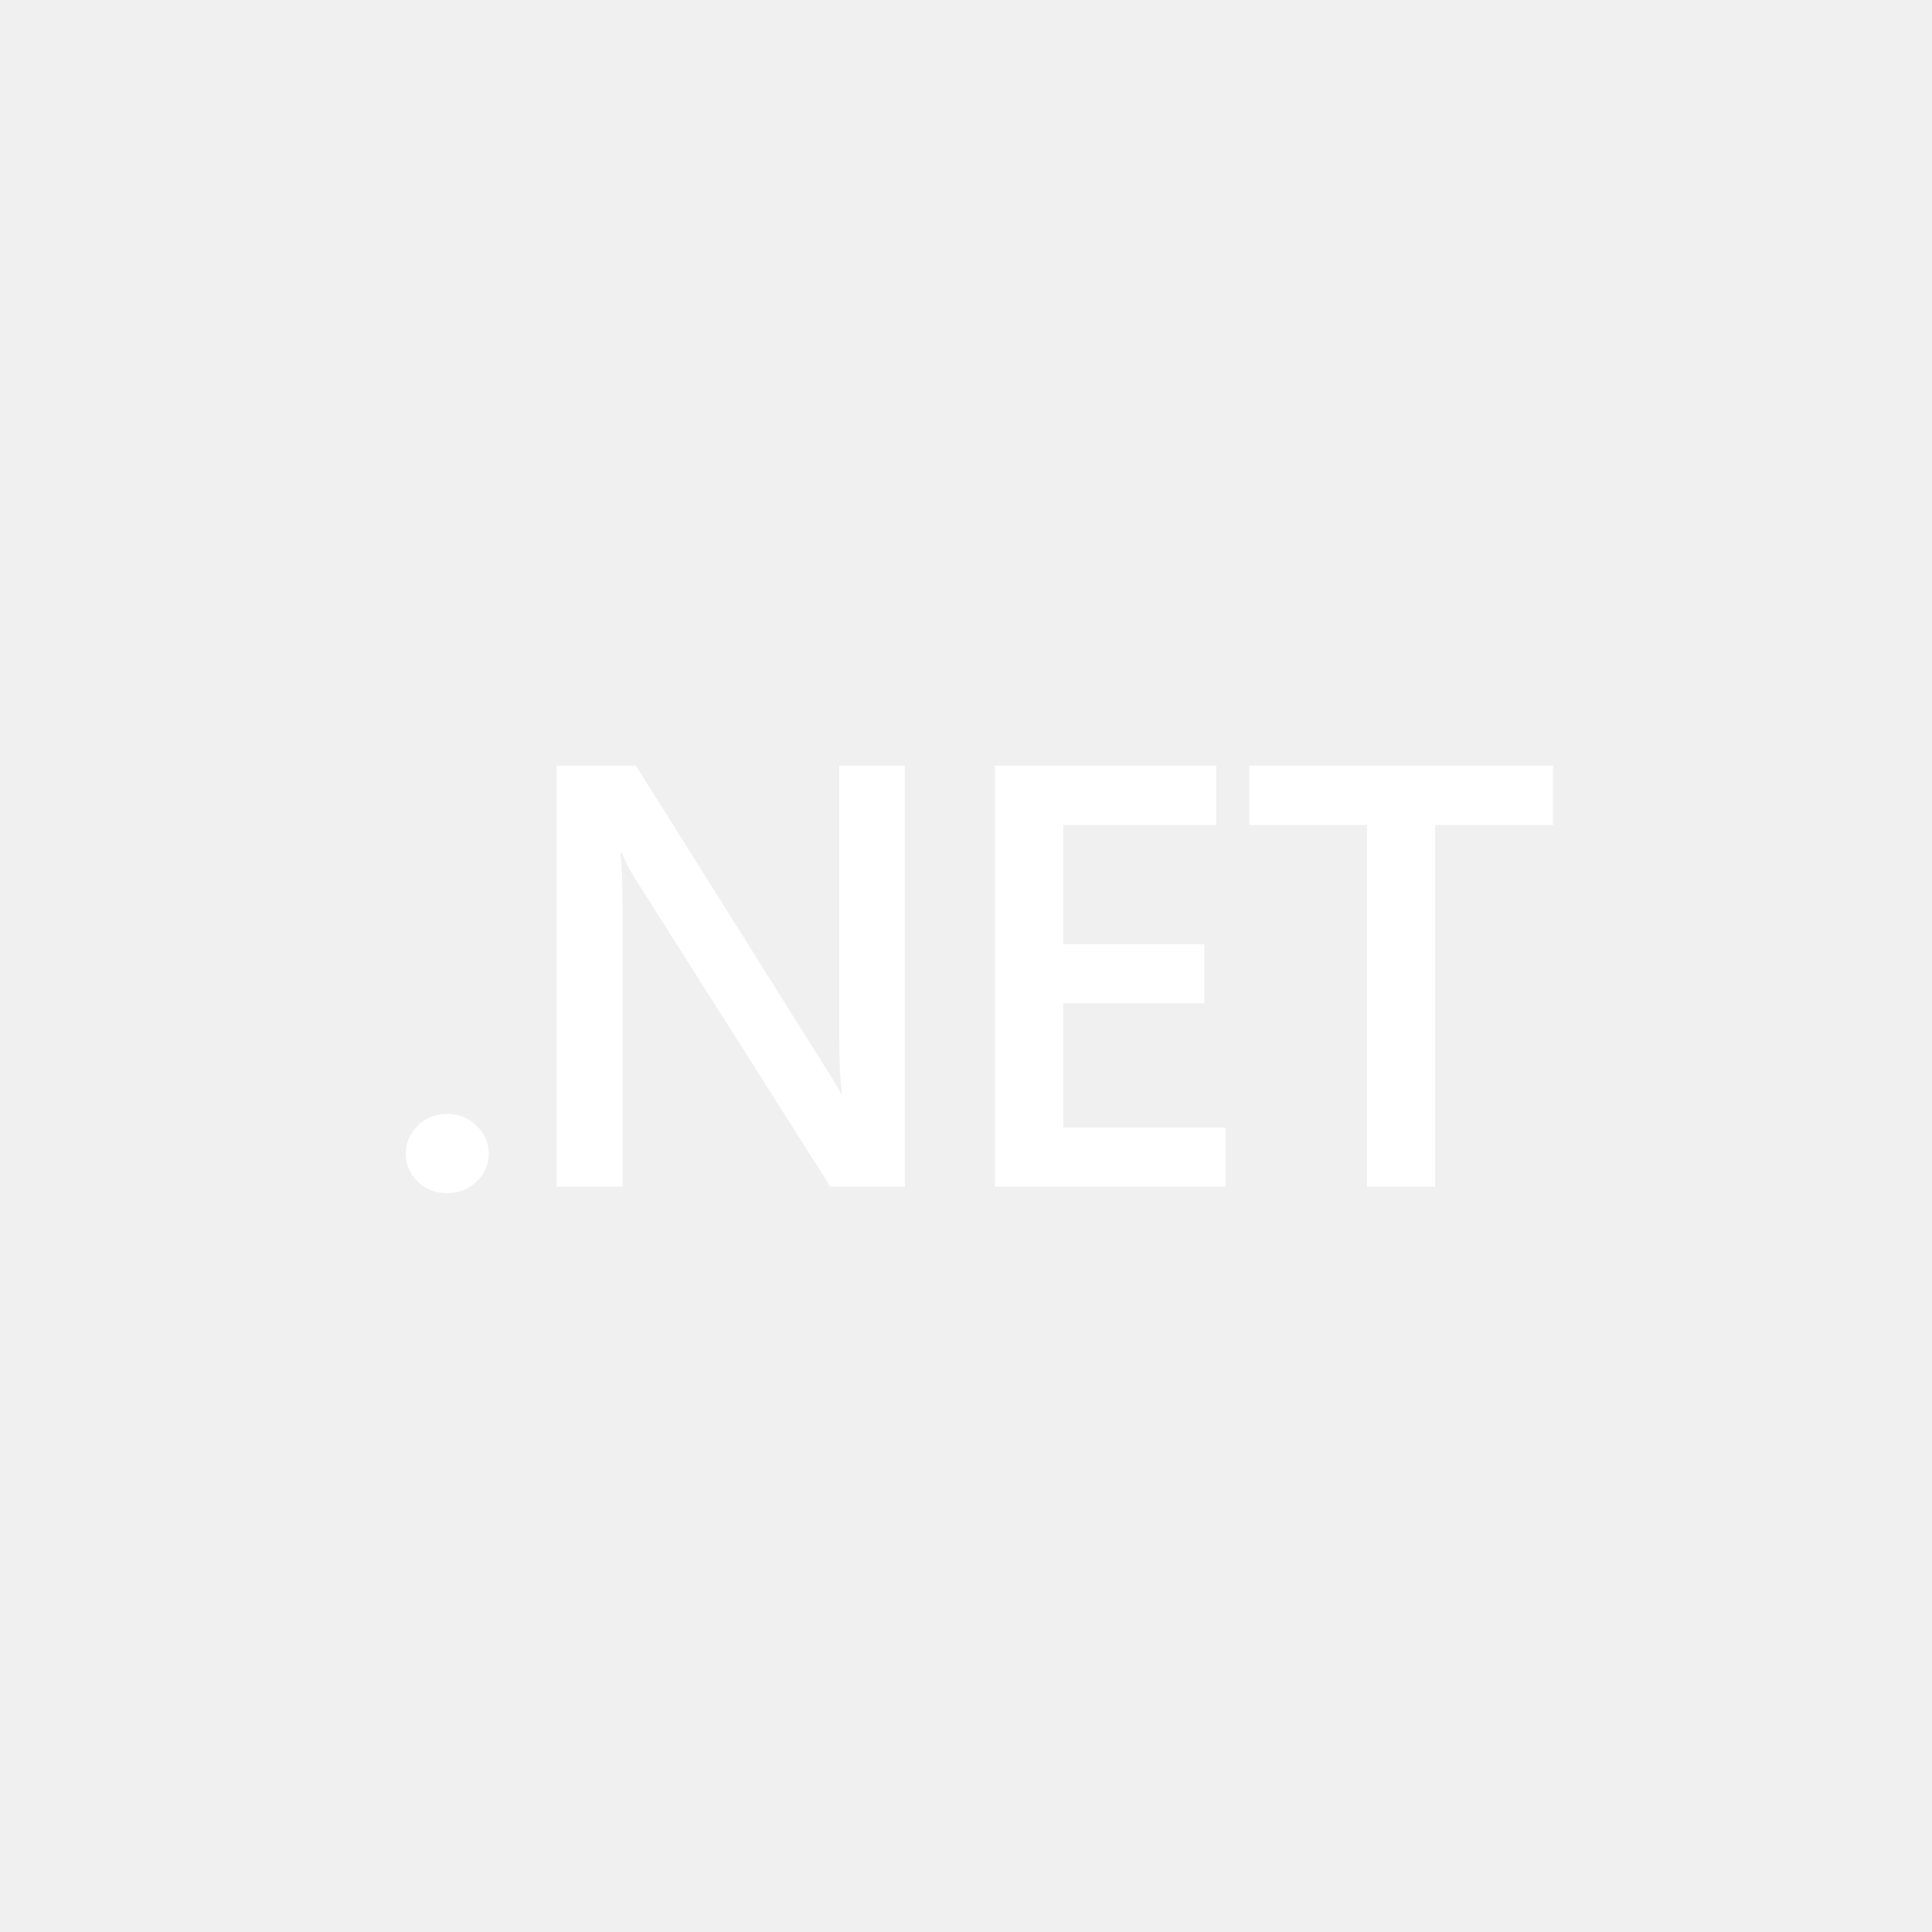
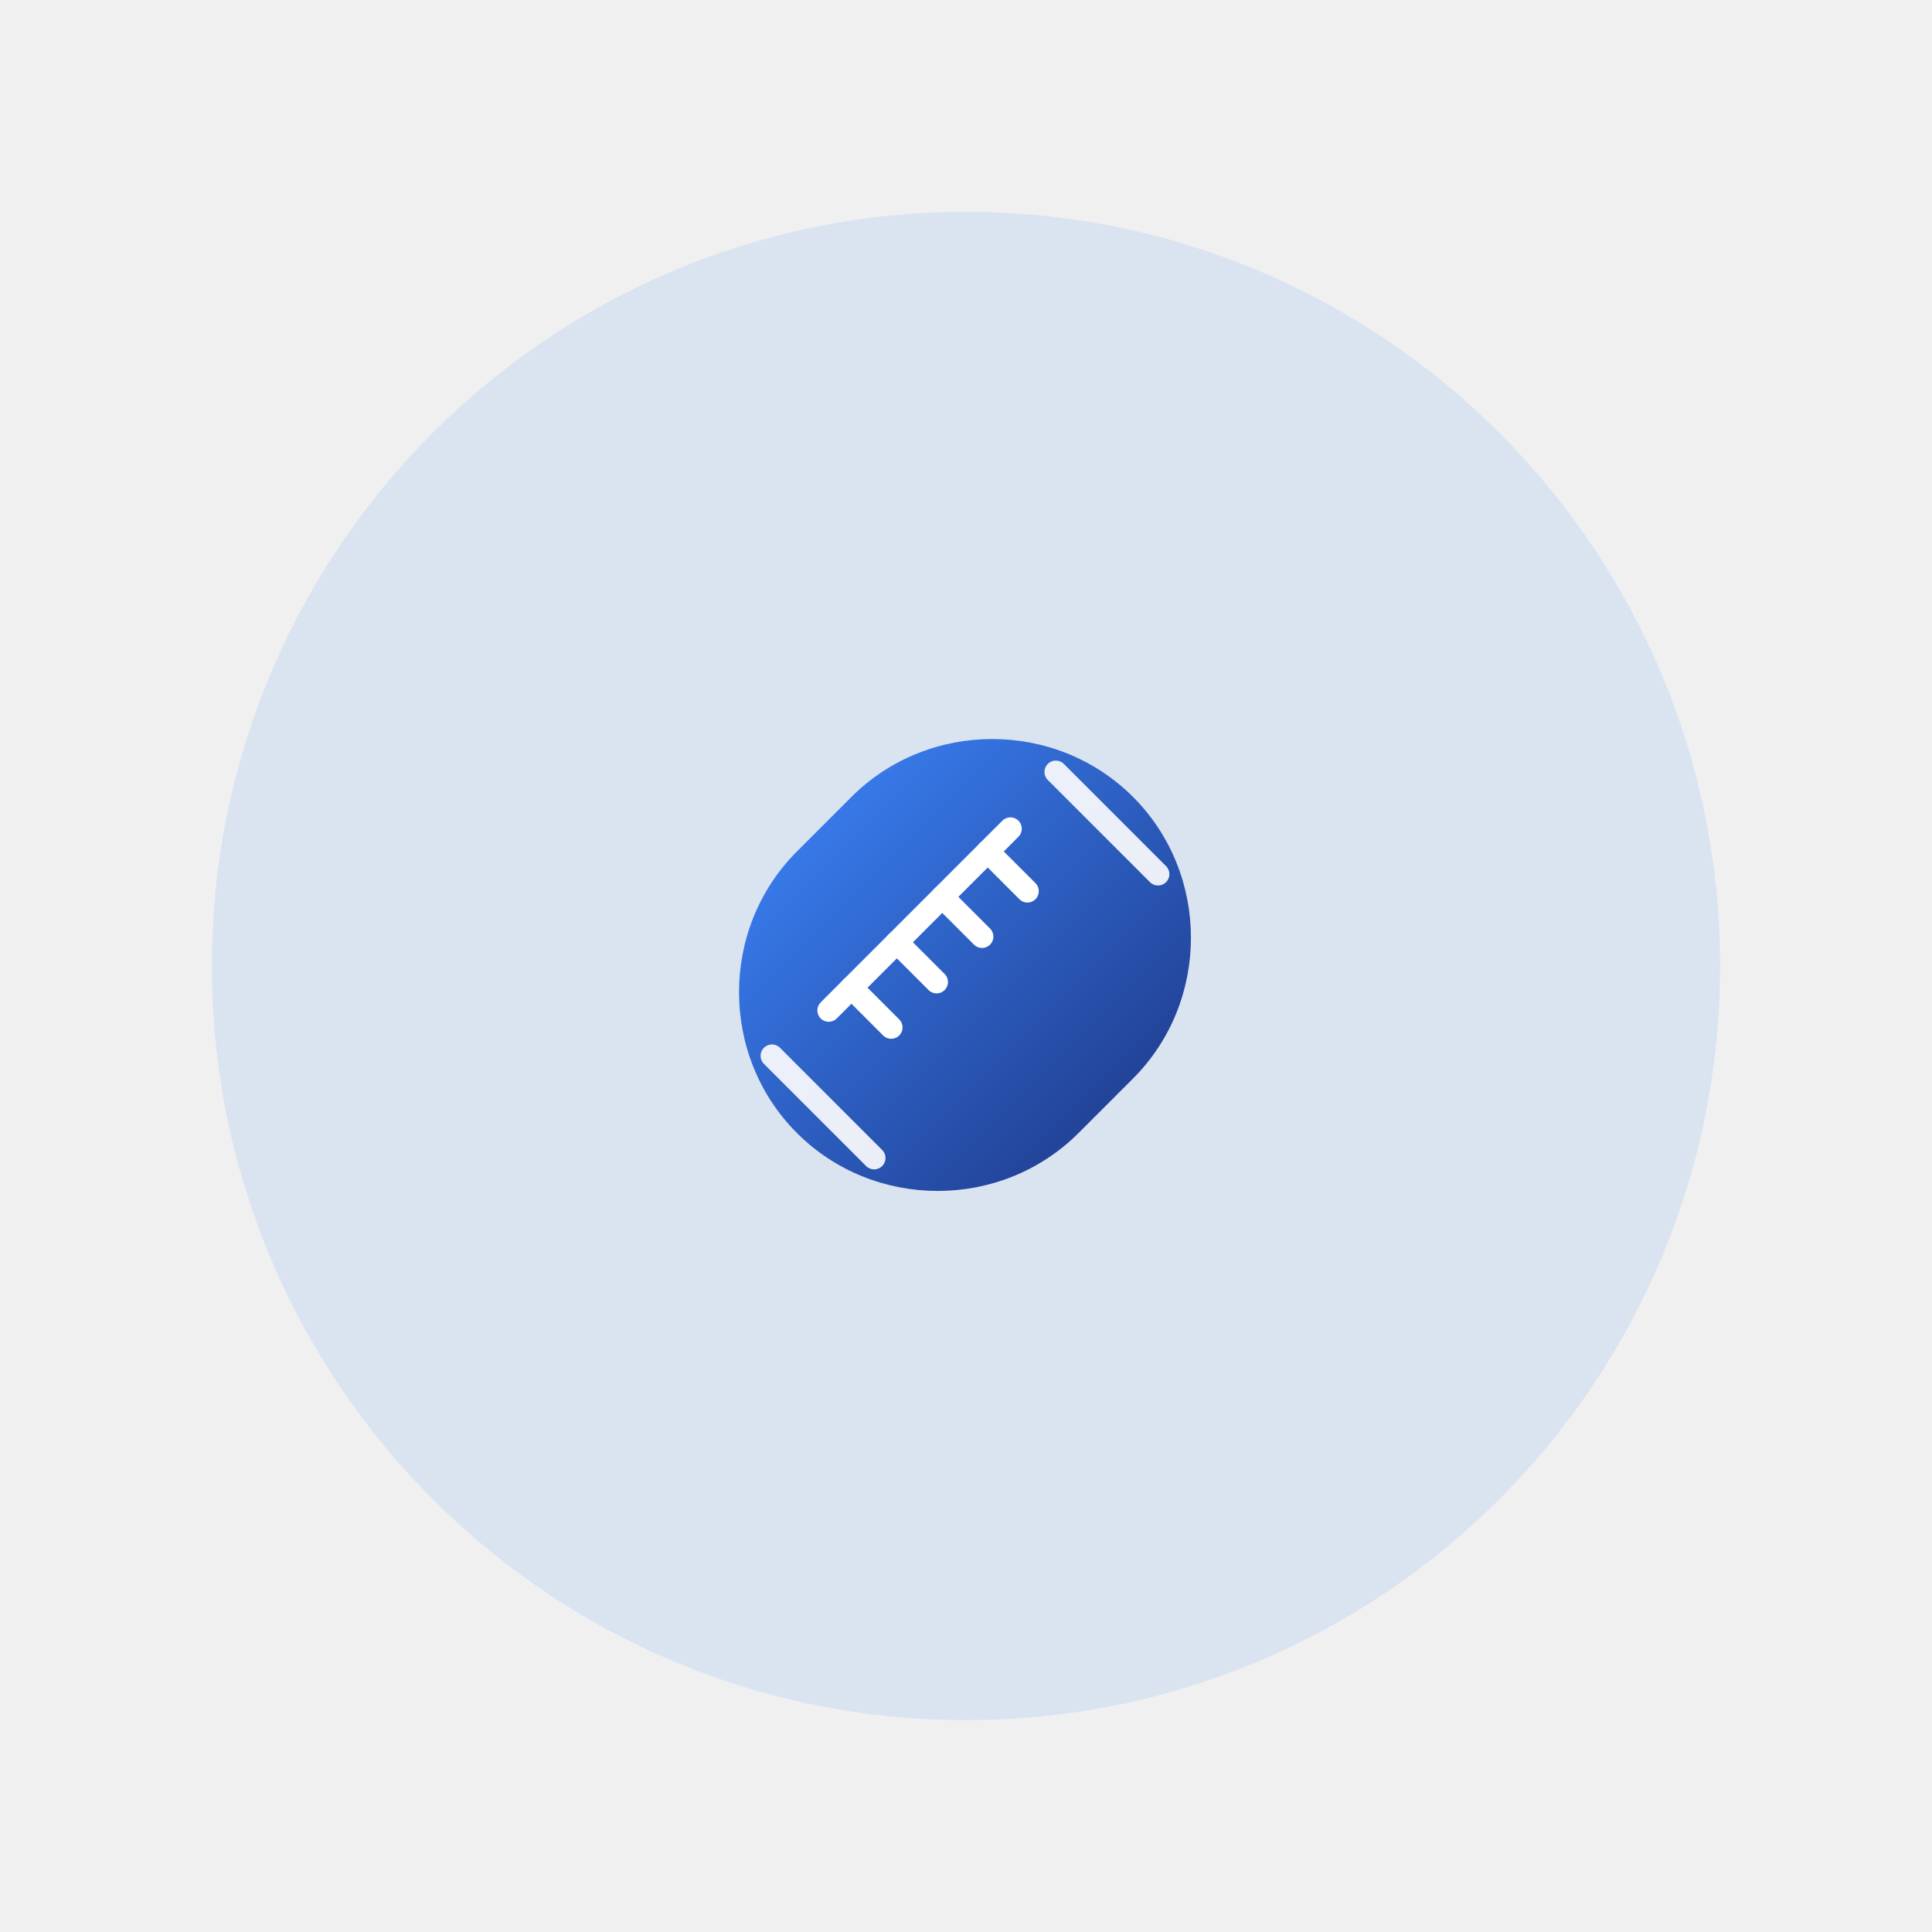
- <svg xmlns="http://www.w3.org/2000/svg" width="456" height="456" viewBox="0 0 456 456" version="1.1" xml:space="preserve" style="fill-rule:evenodd;clip-rule:evenodd;stroke-linejoin:round;stroke-miterlimit:2;">
-   <path d="m 105.5,281.609 c -2.703,0 -5.001,-0.9 -6.893,-2.702 -1.892,-1.848 -2.838,-4.042 -2.838,-6.582 0,-2.587 0.946,-4.804 2.838,-6.652 1.892,-1.848 4.19,-2.772 6.893,-2.772 2.748,0 5.068,0.924 6.96,2.772 1.937,1.848 2.906,4.064 2.906,6.652 0,2.54 -0.968,4.734 -2.906,6.582 -1.892,1.802 -4.212,2.702 -6.96,2.702 z" style="fill:#ffffff;fill-rule:nonzero;stroke-width:0.838" />
-   <path d="M 213.561,280.084 H 195.99 L 149.7,207.054 c -1.171,-1.848 -2.14,-3.765 -2.906,-5.751 h -0.406 c 0.361,2.125 0.541,6.675 0.541,13.65 v 65.132 h -15.543 v -99.36 h 18.719 l 44.737,71.298 c 1.892,2.957 3.109,4.989 3.649,6.098 h 0.27 c -0.45,-2.632 -0.676,-7.09 -0.676,-13.373 v -64.023 h 15.476 z" style="fill:#ffffff;fill-rule:nonzero;stroke-width:0.838" />
-   <path d="m 289.251,280.084 h -54.401 v -99.36 h 52.238 v 13.997 h -36.154 v 28.131 h 33.316 v 13.927 h -33.316 v 29.378 h 38.316 z" style="fill:#ffffff;fill-rule:nonzero;stroke-width:0.838" />
-   <path d="M 366.565,194.721 H 338.722 v 85.363 h -16.084 v -85.363 h -27.775 v -13.997 h 71.701 z" style="fill:#ffffff;fill-rule:nonzero;stroke-width:0.838" />
+ <svg xmlns="http://www.w3.org/2000/svg" width="456" height="456" viewBox="0 0 456 456" fill="none">
+   <circle cx="228" cy="228" r="178" fill="#60A5FA" fill-opacity="0.15" />
+   <g transform="translate(142, 142) scale(1.34)">
+     <path d="M34.4 93.6C20.8 80 20.8 57.6 34.4 44L44 34.4C57.6 20.8 80 20.8 93.6 34.4C107.2 48 107.2 70.4 93.6 84L84 93.6C70.4 107.2 48 107.2 34.4 93.6Z" fill="url(#paint0_linear)" />
+     <path d="M72 40L40 72" stroke="white" stroke-width="4" stroke-linecap="round" />
+     <path d="M68 44L75 51" stroke="white" stroke-width="4" stroke-linecap="round" />
+     <path d="M60 52L67 59" stroke="white" stroke-width="4" stroke-linecap="round" />
+     <path d="M52 60L59 67" stroke="white" stroke-width="4" stroke-linecap="round" />
+     <path d="M44 68L51 75" stroke="white" stroke-width="4" stroke-linecap="round" />
+     <path d="M80 30L98 48" stroke="white" stroke-opacity="0.9" stroke-width="4" stroke-linecap="round" />
+     <path d="M30 80L48 98" stroke="white" stroke-opacity="0.9" stroke-width="4" stroke-linecap="round" />
+   </g>
+   <defs>
+     <linearGradient id="paint0_linear" x1="30" y1="30" x2="98" y2="98" gradientUnits="userSpaceOnUse">
+       <stop stop-color="#3B82F6" />
+       <stop offset="1" stop-color="#1E3A8A" />
+     </linearGradient>
+   </defs>
</svg>
